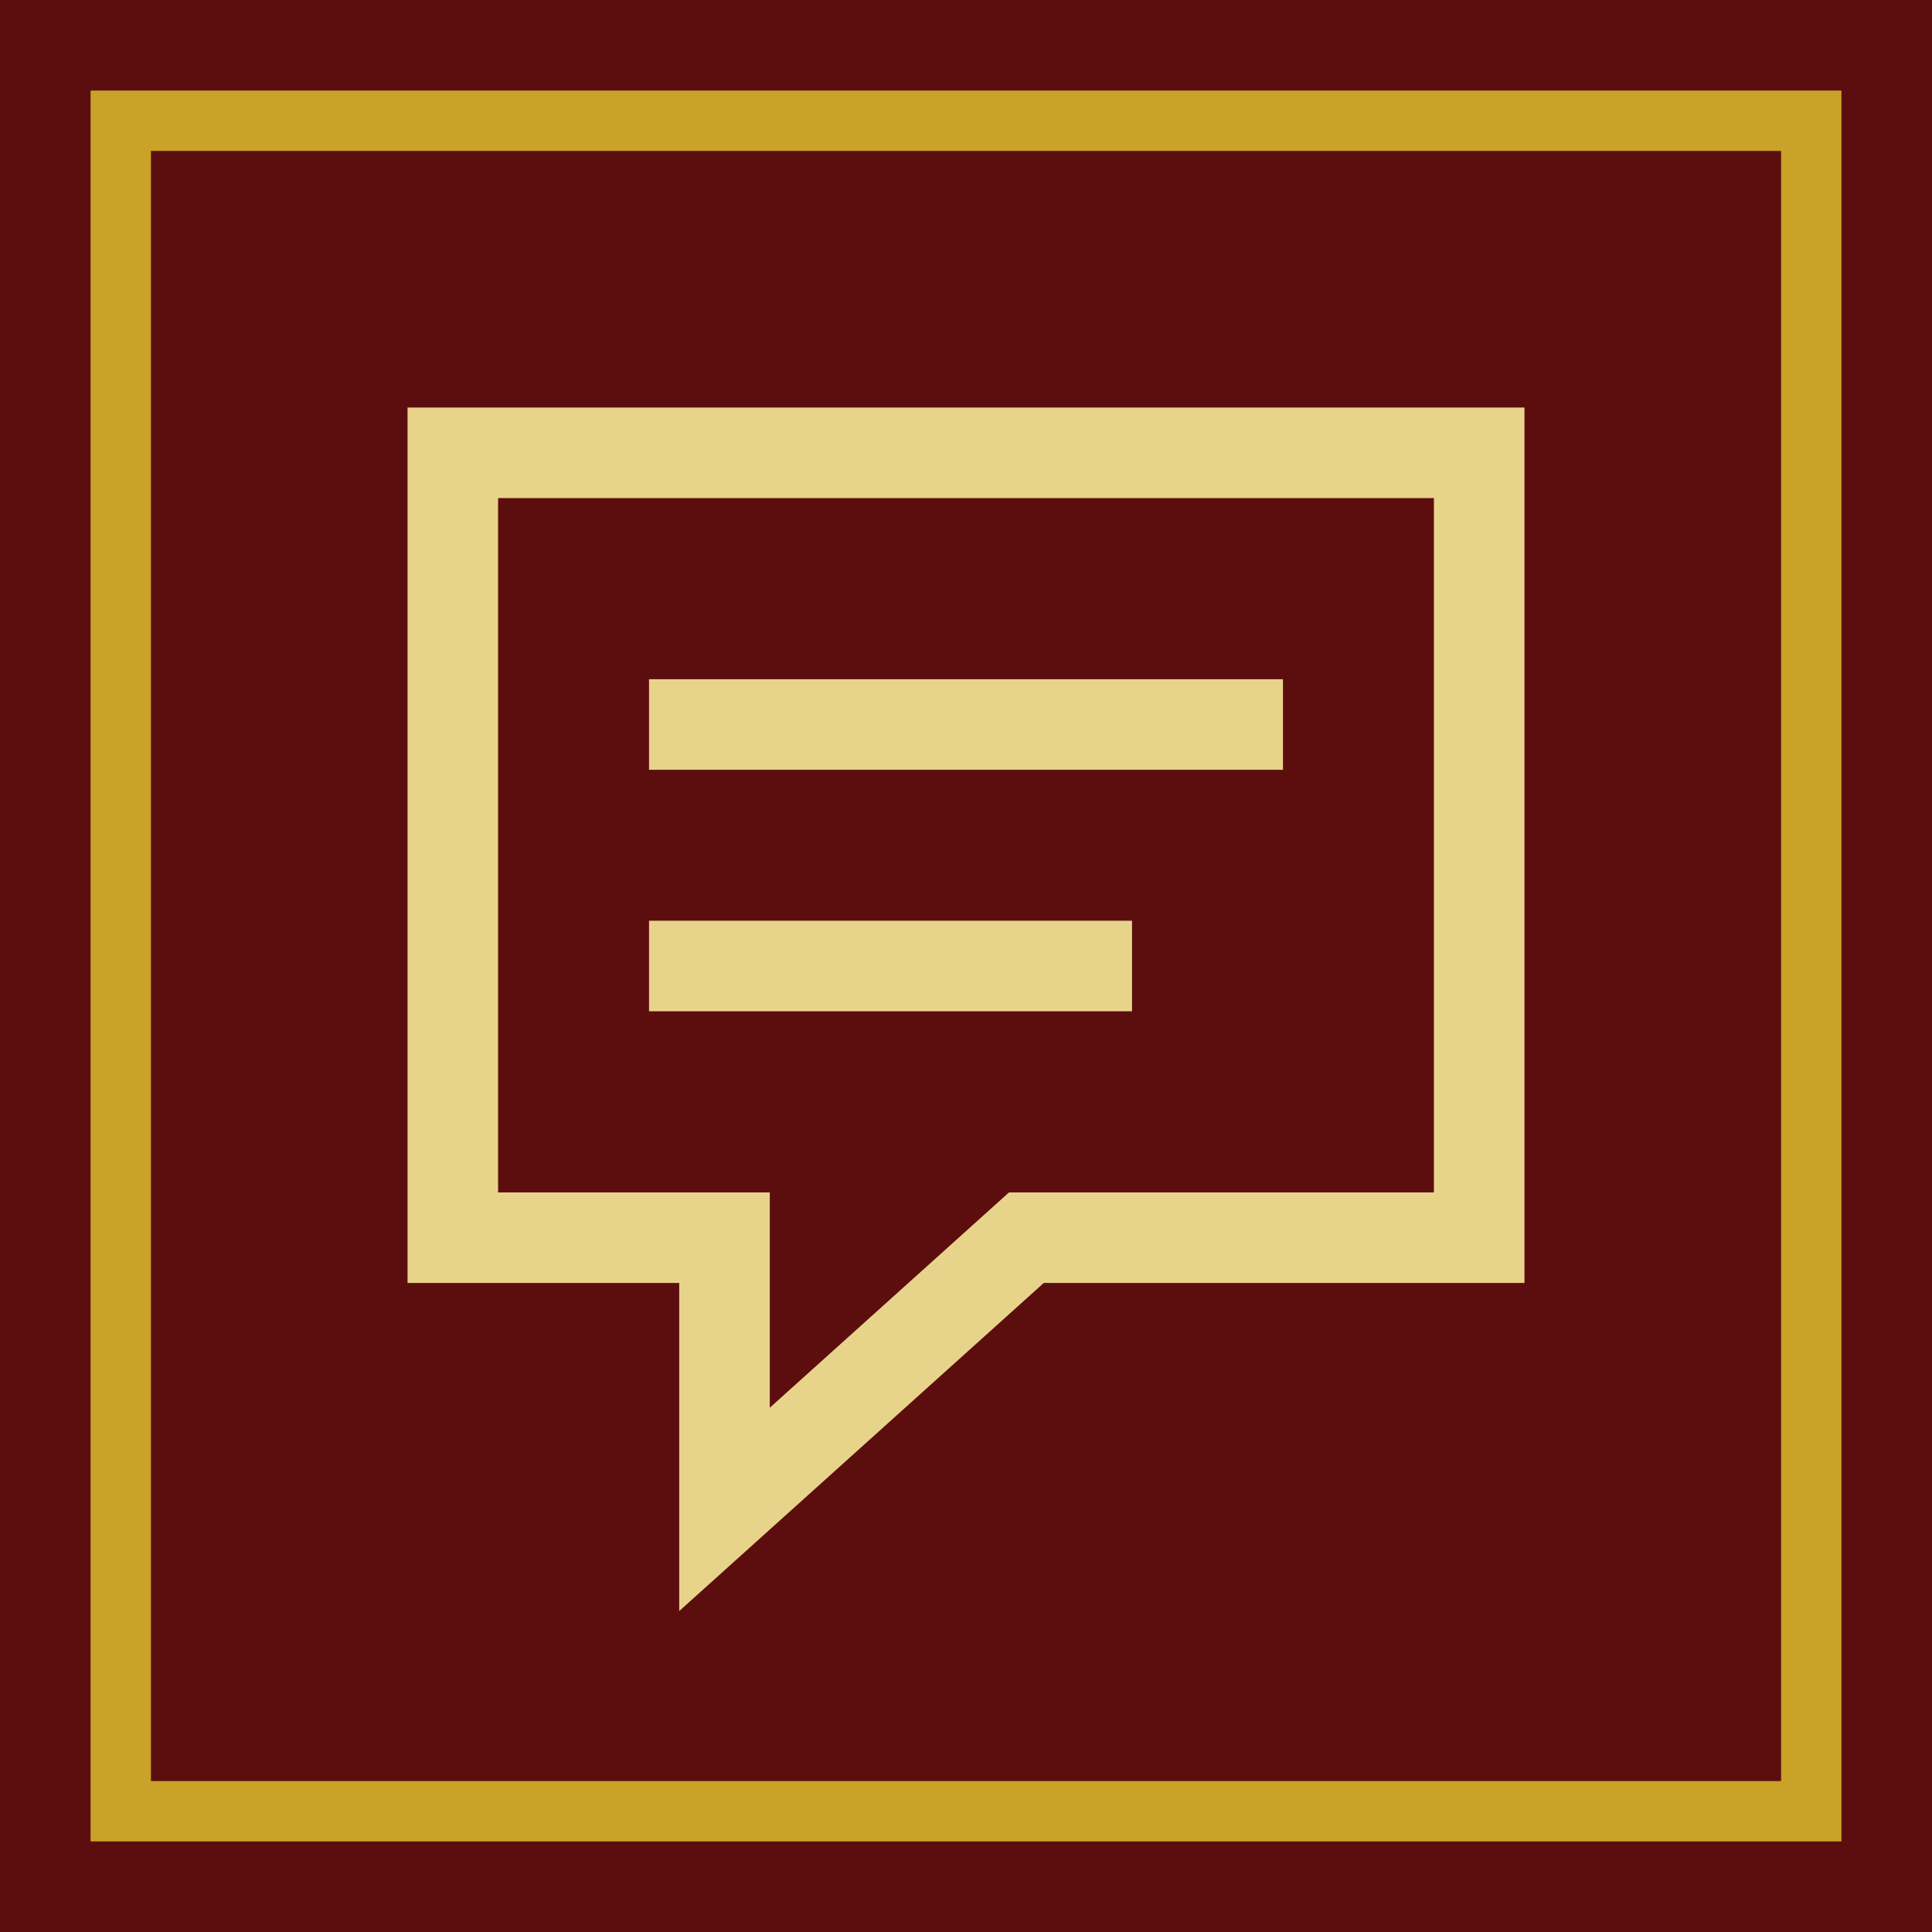
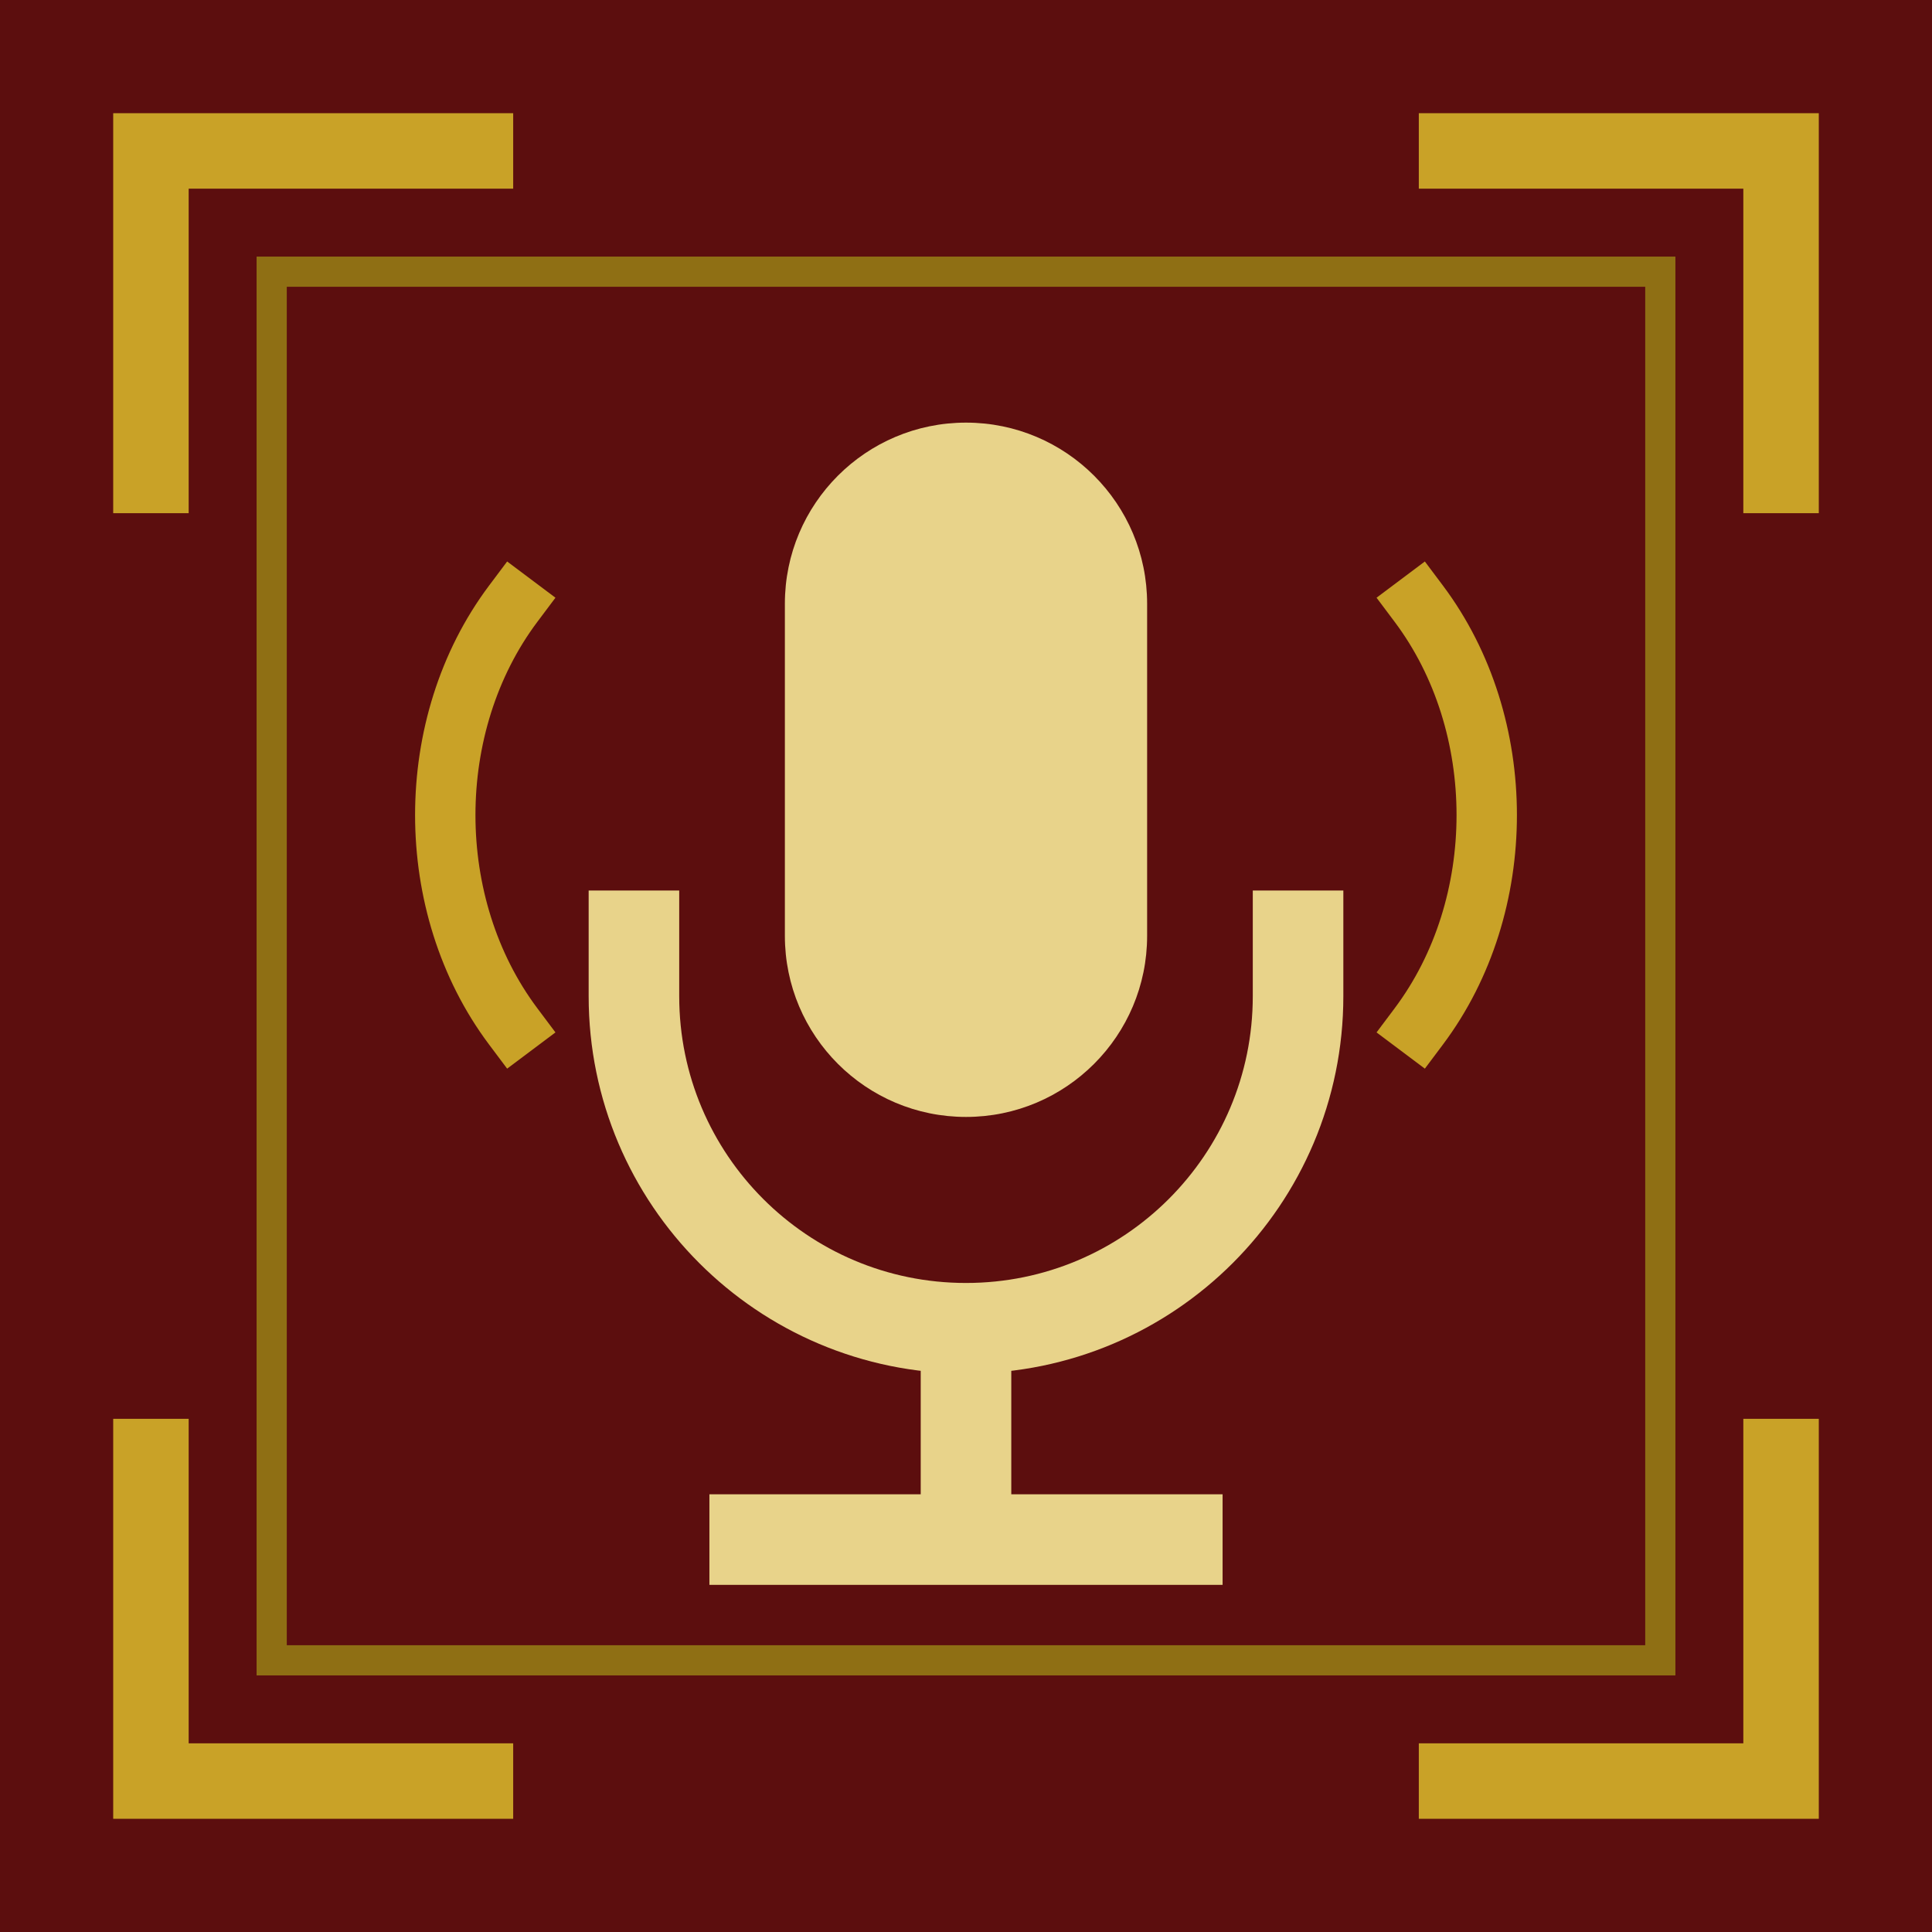
<svg xmlns="http://www.w3.org/2000/svg" viewBox="0 0 64 64" role="img" aria-labelledby="title">
  <rect width="64" height="64" fill="#5c0e0e" />
-   <rect x="4" y="4" width="56" height="56" fill="none" stroke="#c9a227" stroke-width="2" />
-   <path d="M15 15h34v26H34l-10 9v-9h-9z" fill="none" stroke="#e8d38a" stroke-width="3" stroke-linejoin="miter" />
-   <path d="M23 24h18M23 32h13" stroke="#e8d38a" stroke-width="3" stroke-linecap="square" />
+   <path d="M5 17V5h12M47 5h12v12M59 47v12H47M17 59H5V47" fill="none" stroke="#c9a227" stroke-width="2.5" />
+   <rect x="9" y="9" width="46" height="46" fill="none" stroke="#8f6f14" stroke-width="1" />
+   <rect x="26" y="14" width="12" height="23" rx="6" fill="#e8d38a" />
+   <path d="M21 31v2a11 11 0 0 0 22 0v-2M32 44v7M25 51h14" fill="none" stroke="#e8d38a" stroke-width="3" stroke-linecap="square" />
+   <path d="M17 20c-3 4-3 10 0 14M47 20c3 4 3 10 0 14" fill="none" stroke="#c9a227" stroke-width="2" stroke-linecap="square" />
</svg>
